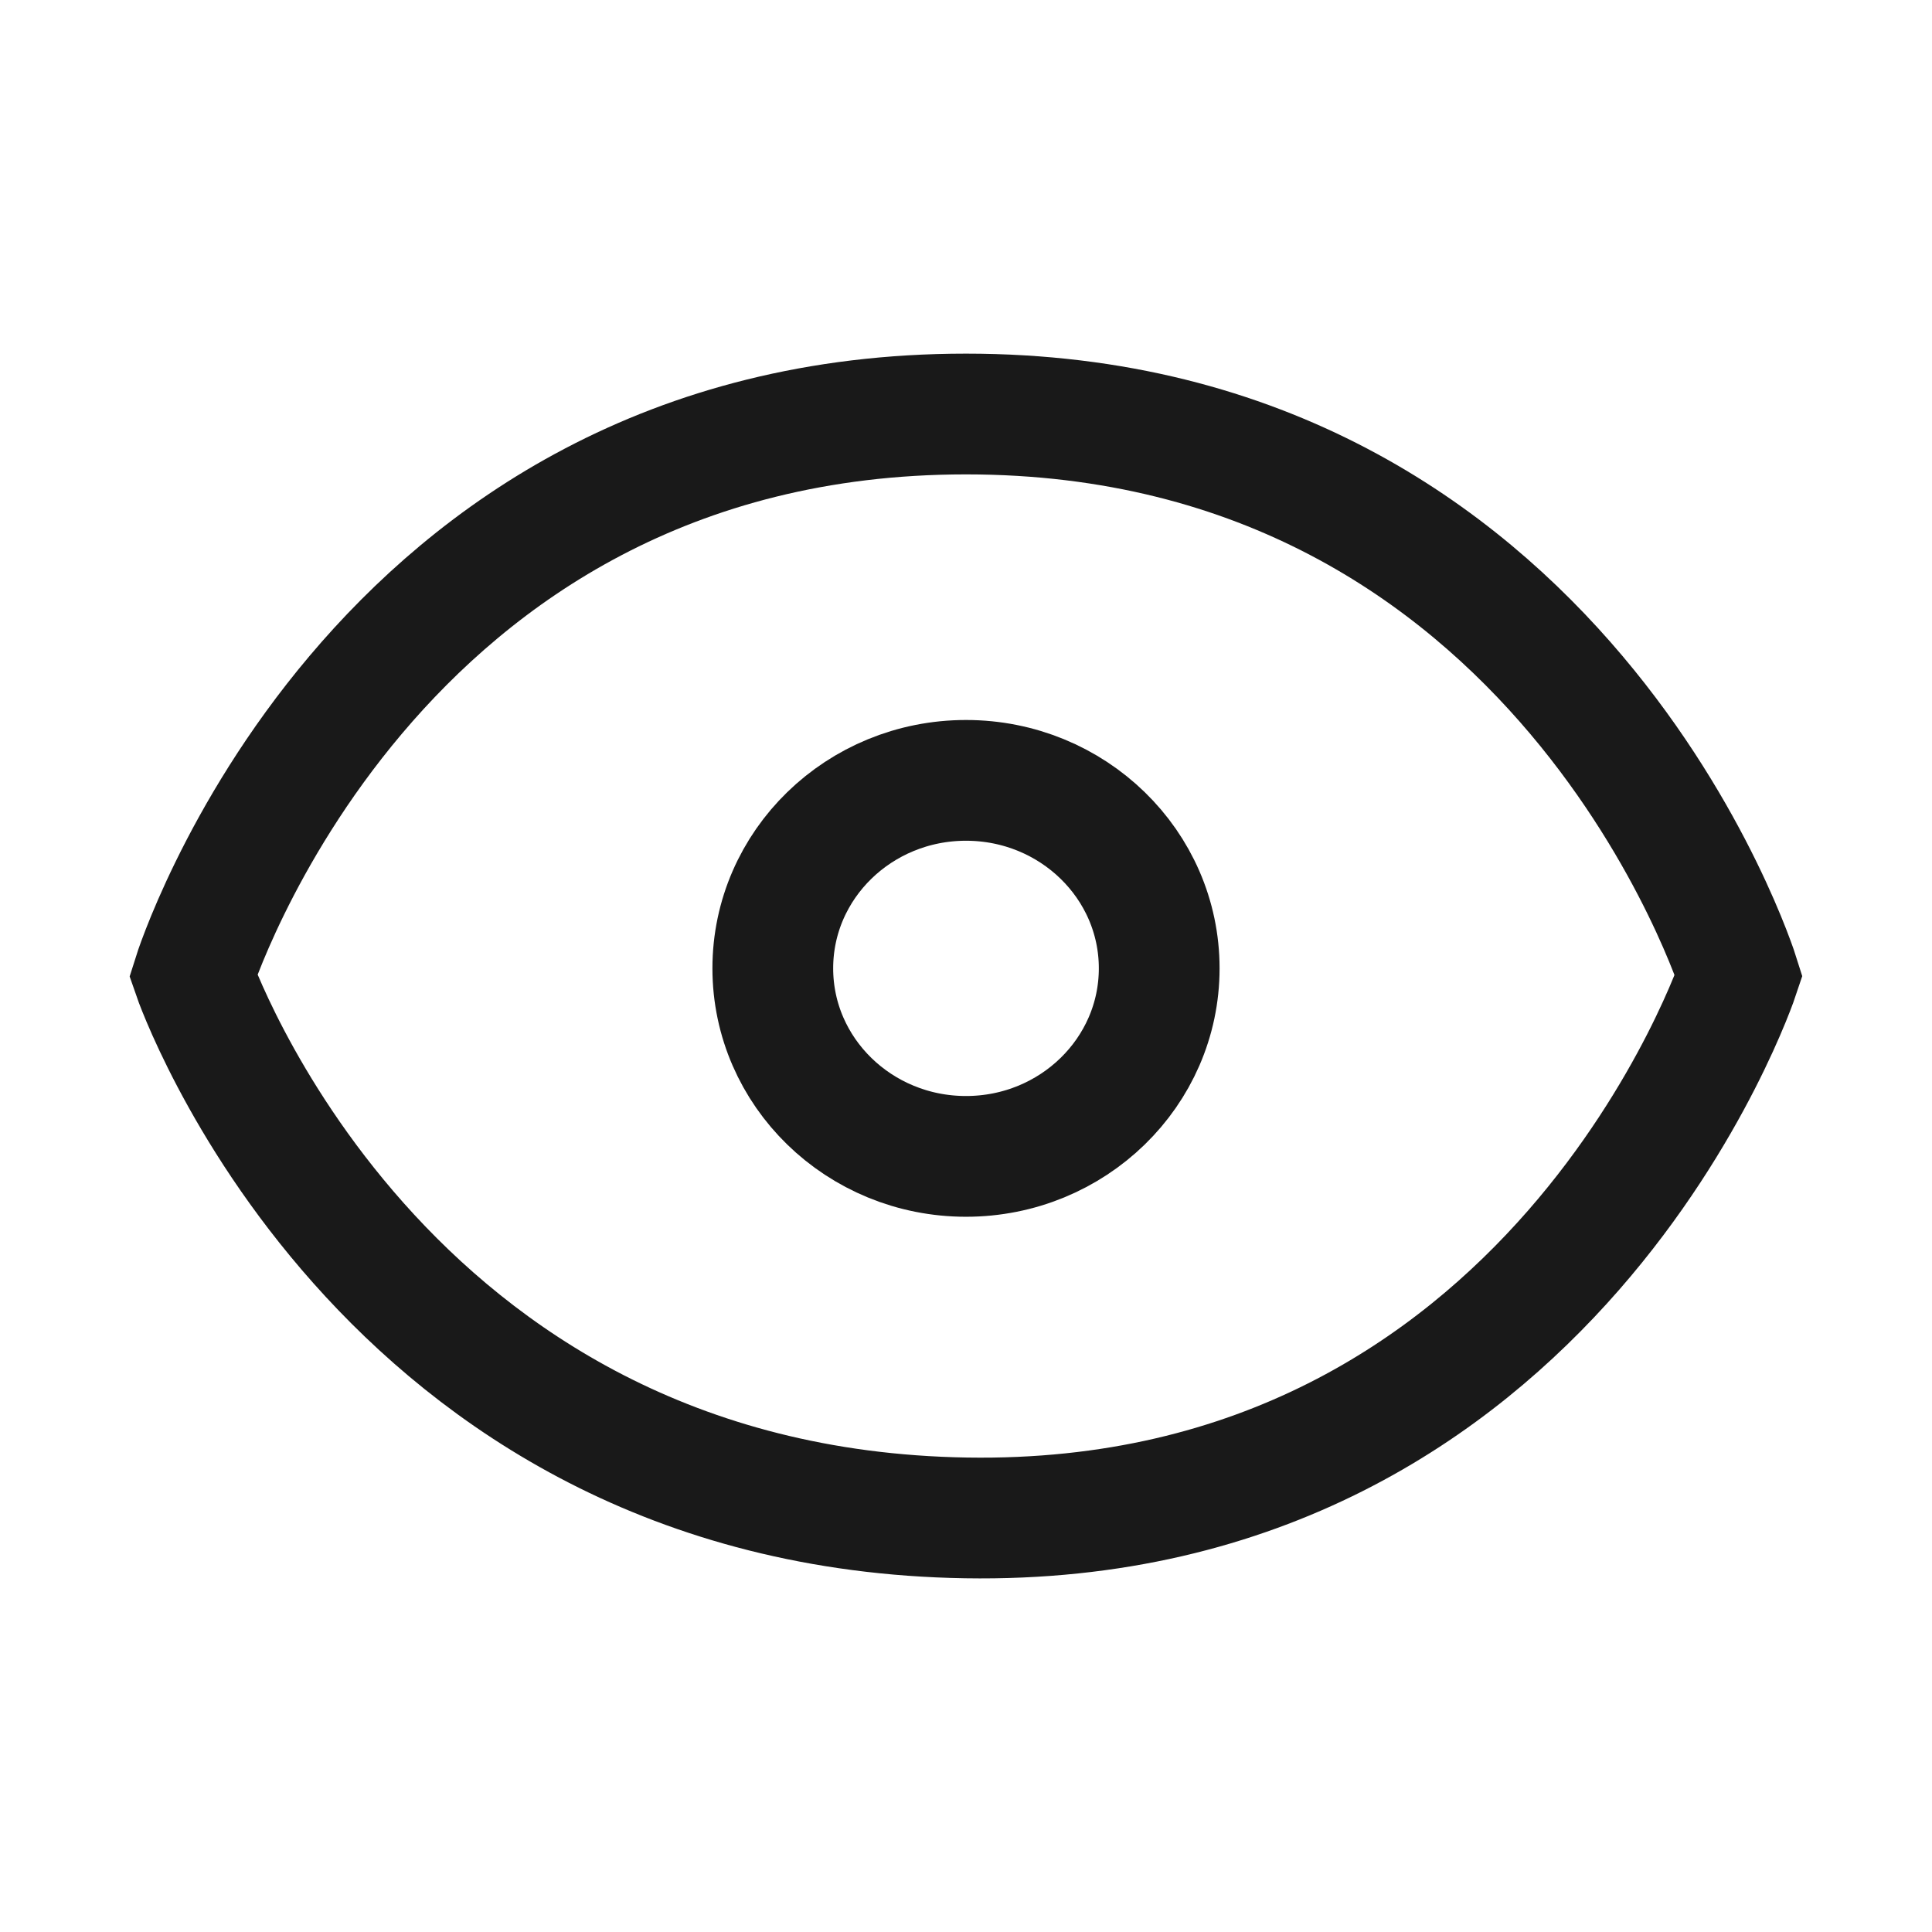
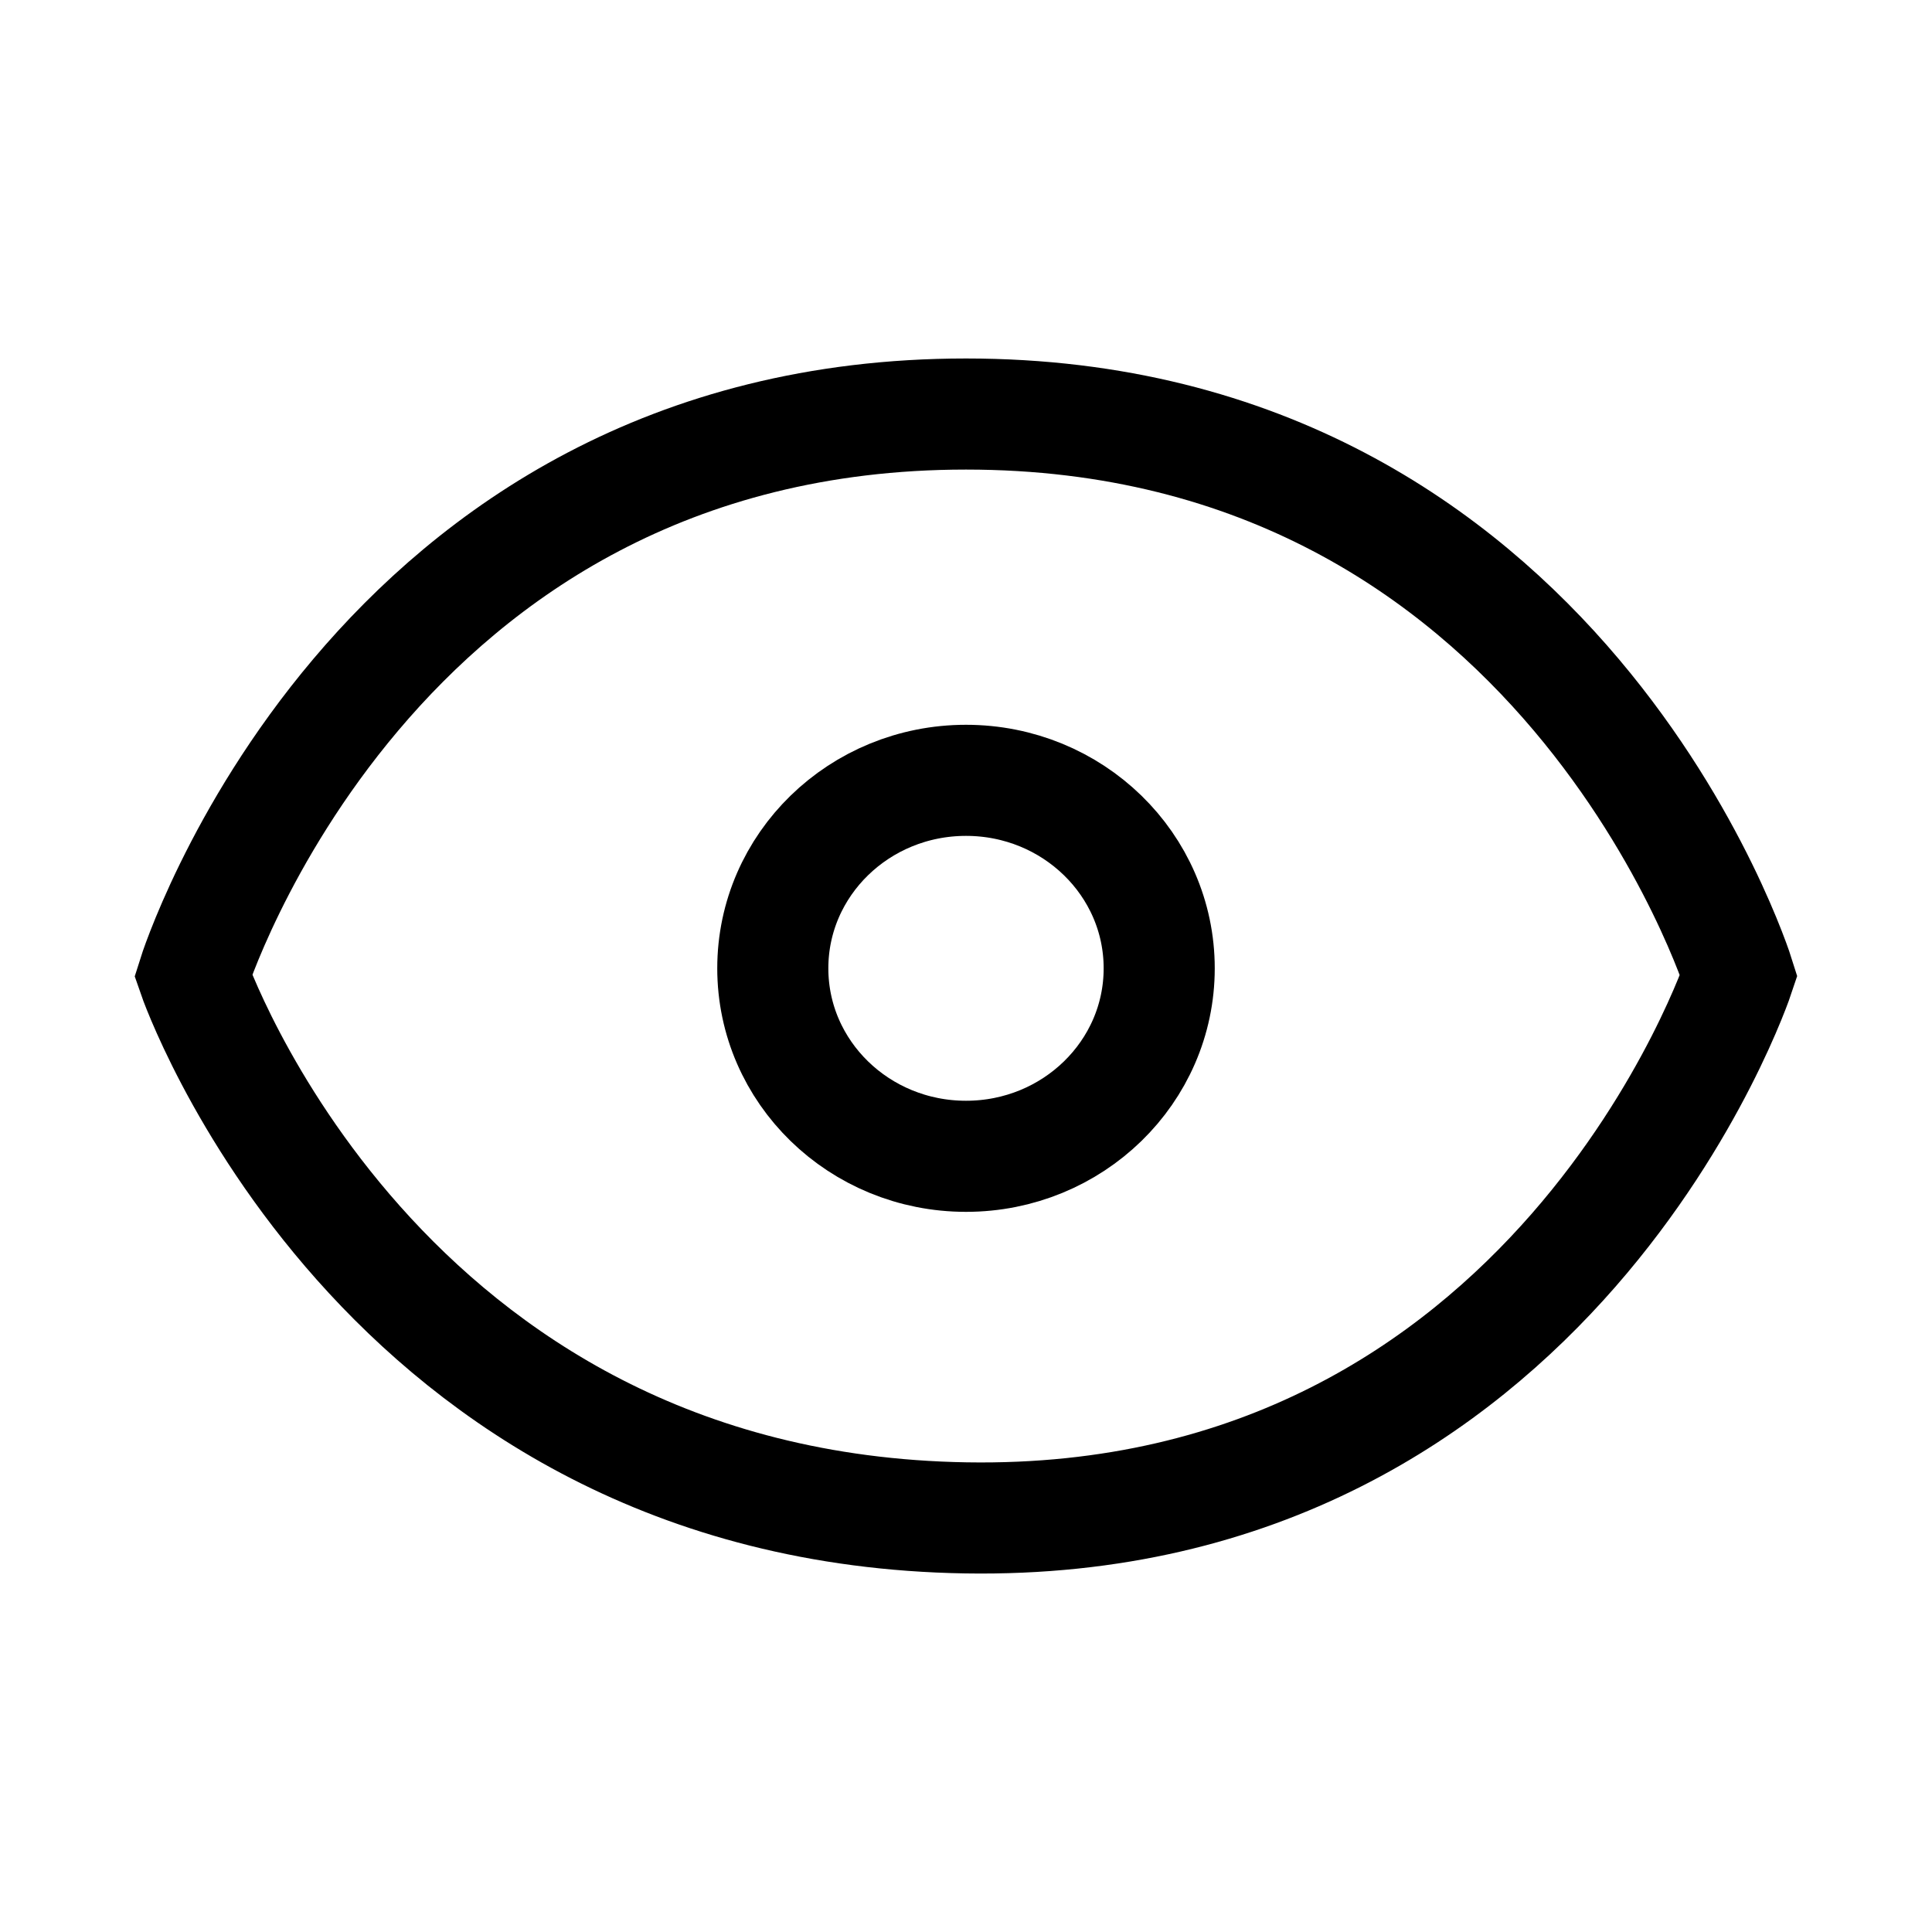
- <svg xmlns="http://www.w3.org/2000/svg" width="24" height="24" viewBox="0 0 24 24" fill="none">
-   <path d="M12 18.856C19.323 18.975 21.6 12.119 21.6 12.119C21.6 12.119 19.415 5.143 12 5.143C4.585 5.143 2.4 12.119 2.4 12.119C2.4 12.119 4.677 18.736 12 18.856Z" stroke="black" stroke-opacity="0.9" stroke-width="1.5" />
-   <path d="M14.4 12.029C14.4 13.319 13.325 14.365 12 14.365C10.674 14.365 9.6 13.319 9.6 12.029C9.6 10.739 10.674 9.694 12 9.694C13.325 9.694 14.4 10.739 14.4 12.029Z" stroke="black" stroke-opacity="0.9" stroke-width="1.5" />
+ <svg xmlns="http://www.w3.org/2000/svg" width="20" height="20" viewBox="0 0 20 20" fill="none">
+   <path d="M10 15.713C16.103 15.813 18 10.099 18 10.099C18 10.099 16.18 4.286 10 4.286C3.821 4.286 2 10.099 2 10.099C2 10.099 3.897 15.613 10 15.713Z" stroke="currentColor" stroke-width="1.15" />
+   <path d="M12 10.024C12 11.099 11.105 11.97 10 11.97C8.895 11.97 8 11.099 8 10.024C8 8.949 8.895 8.078 10 8.078C11.105 8.078 12 8.949 12 10.024Z" stroke="currentColor" stroke-width="1.15" />
</svg>
